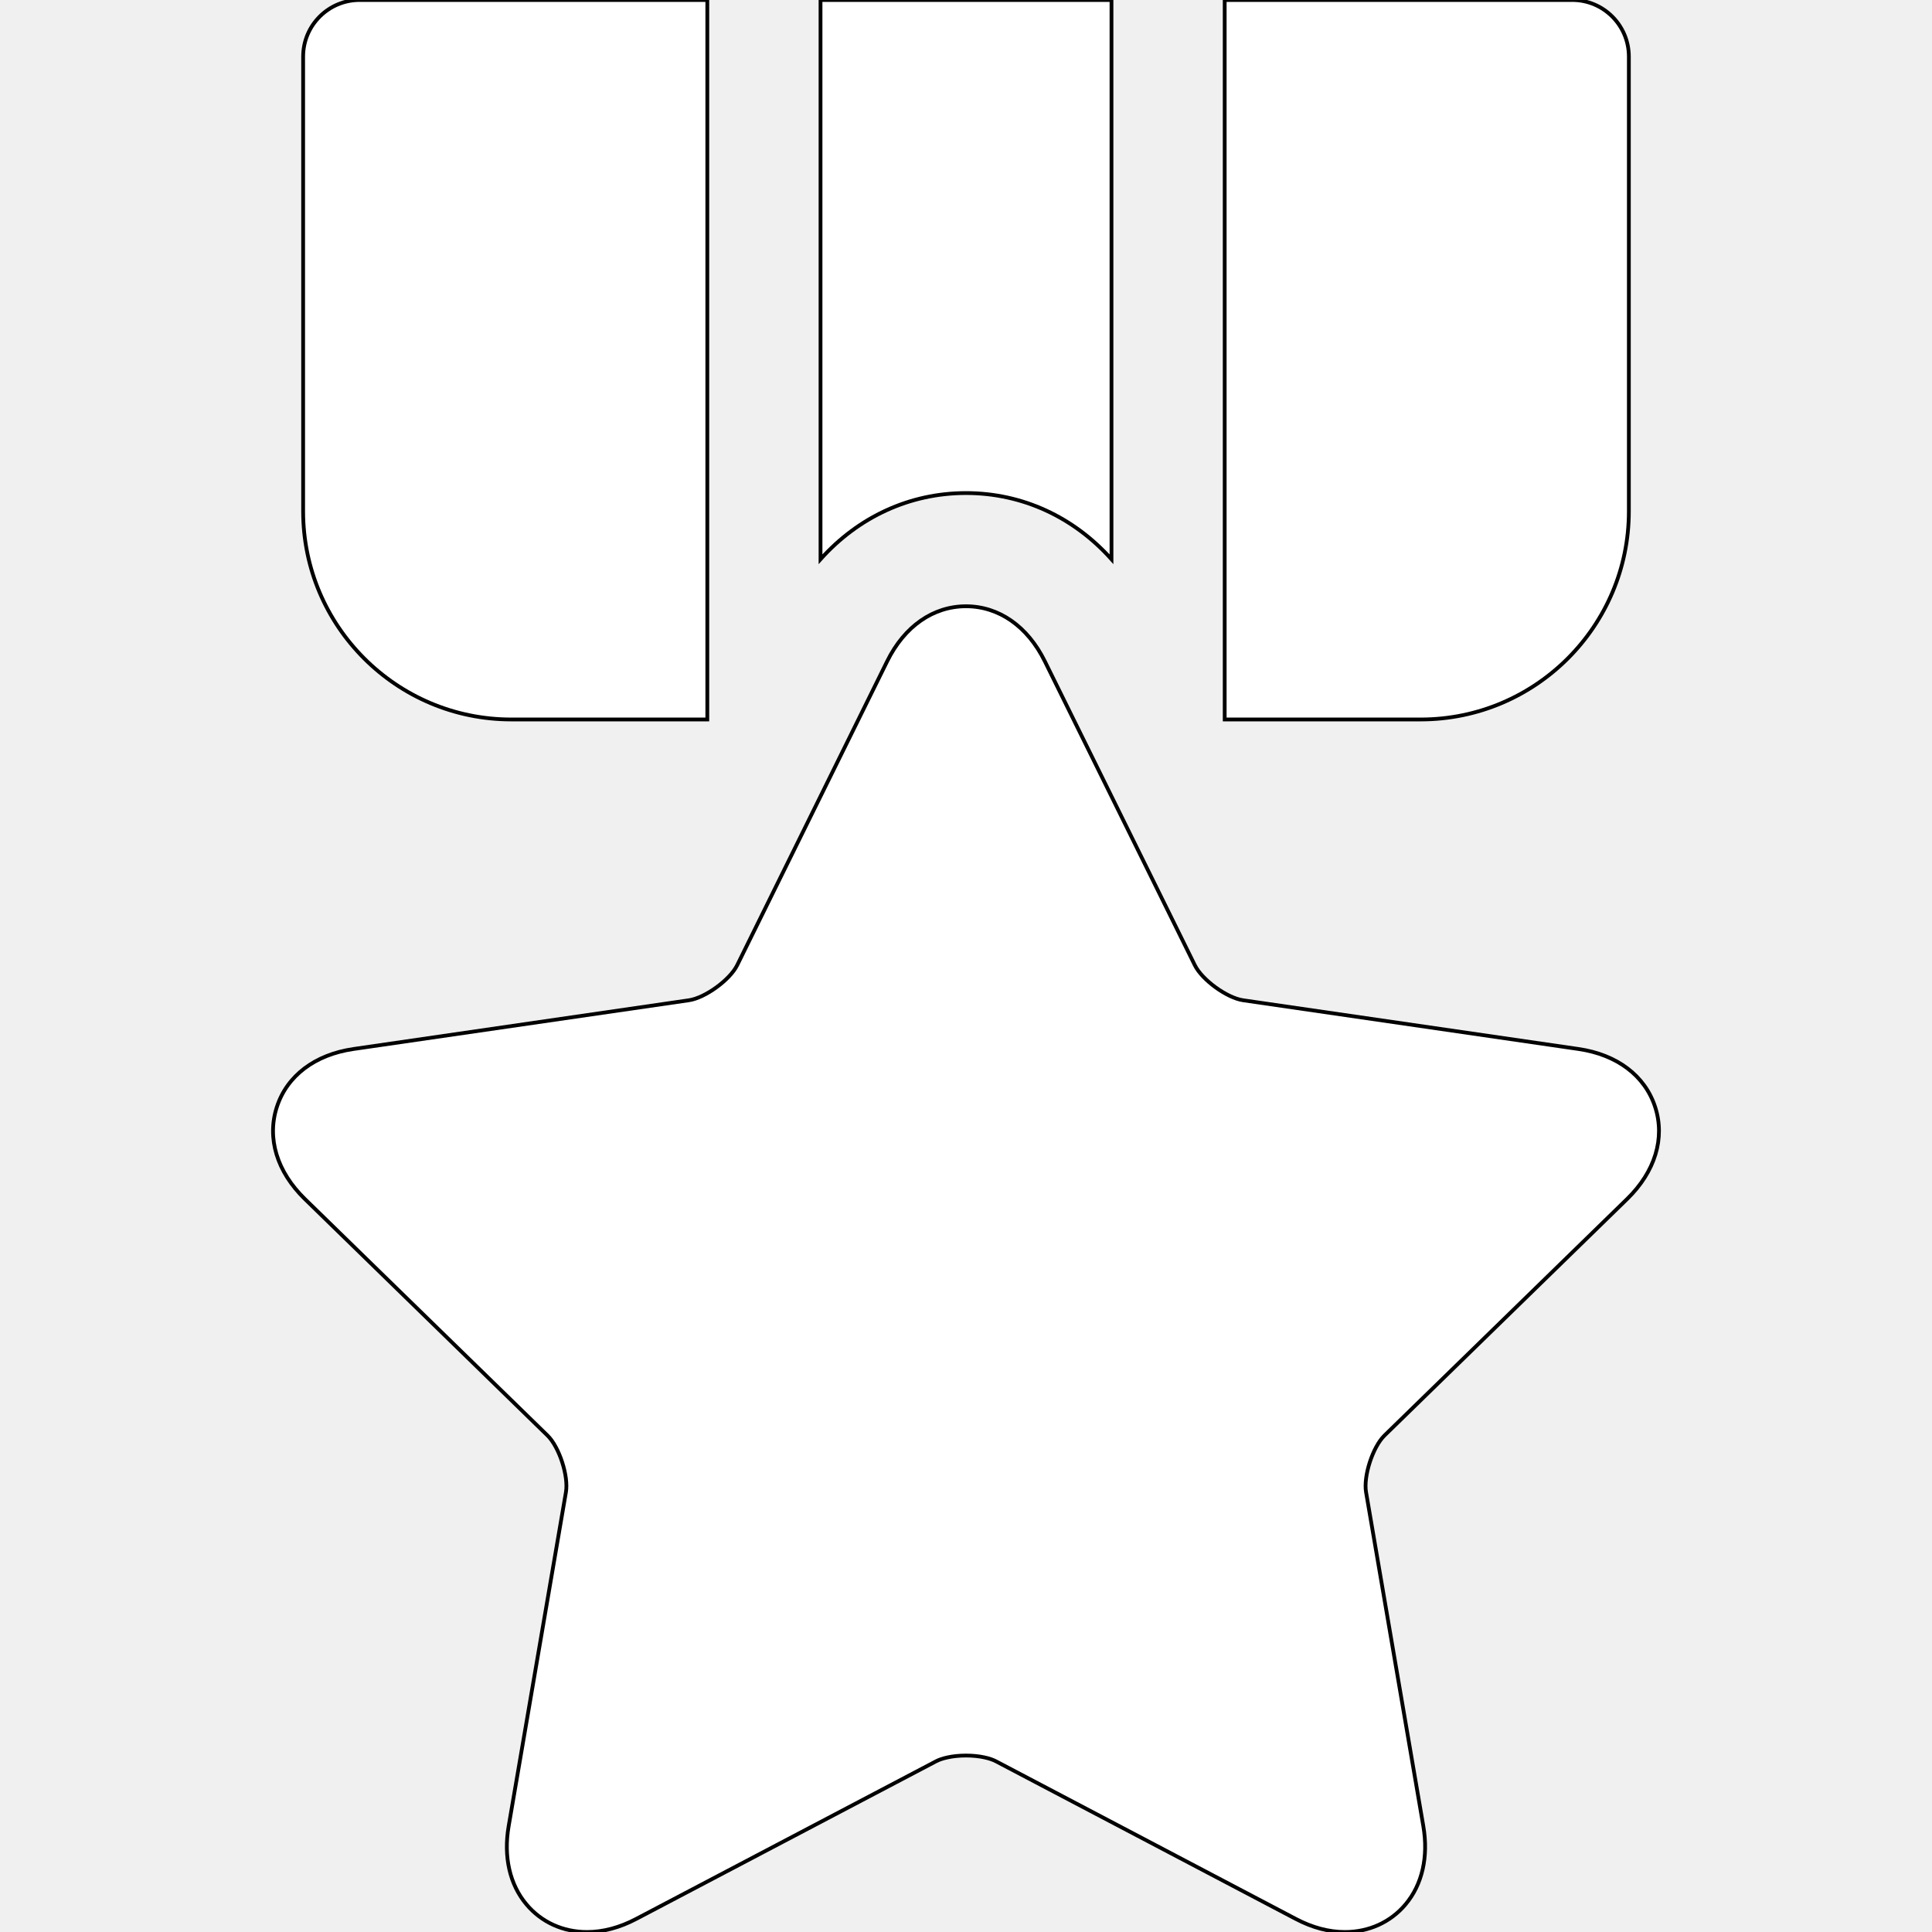
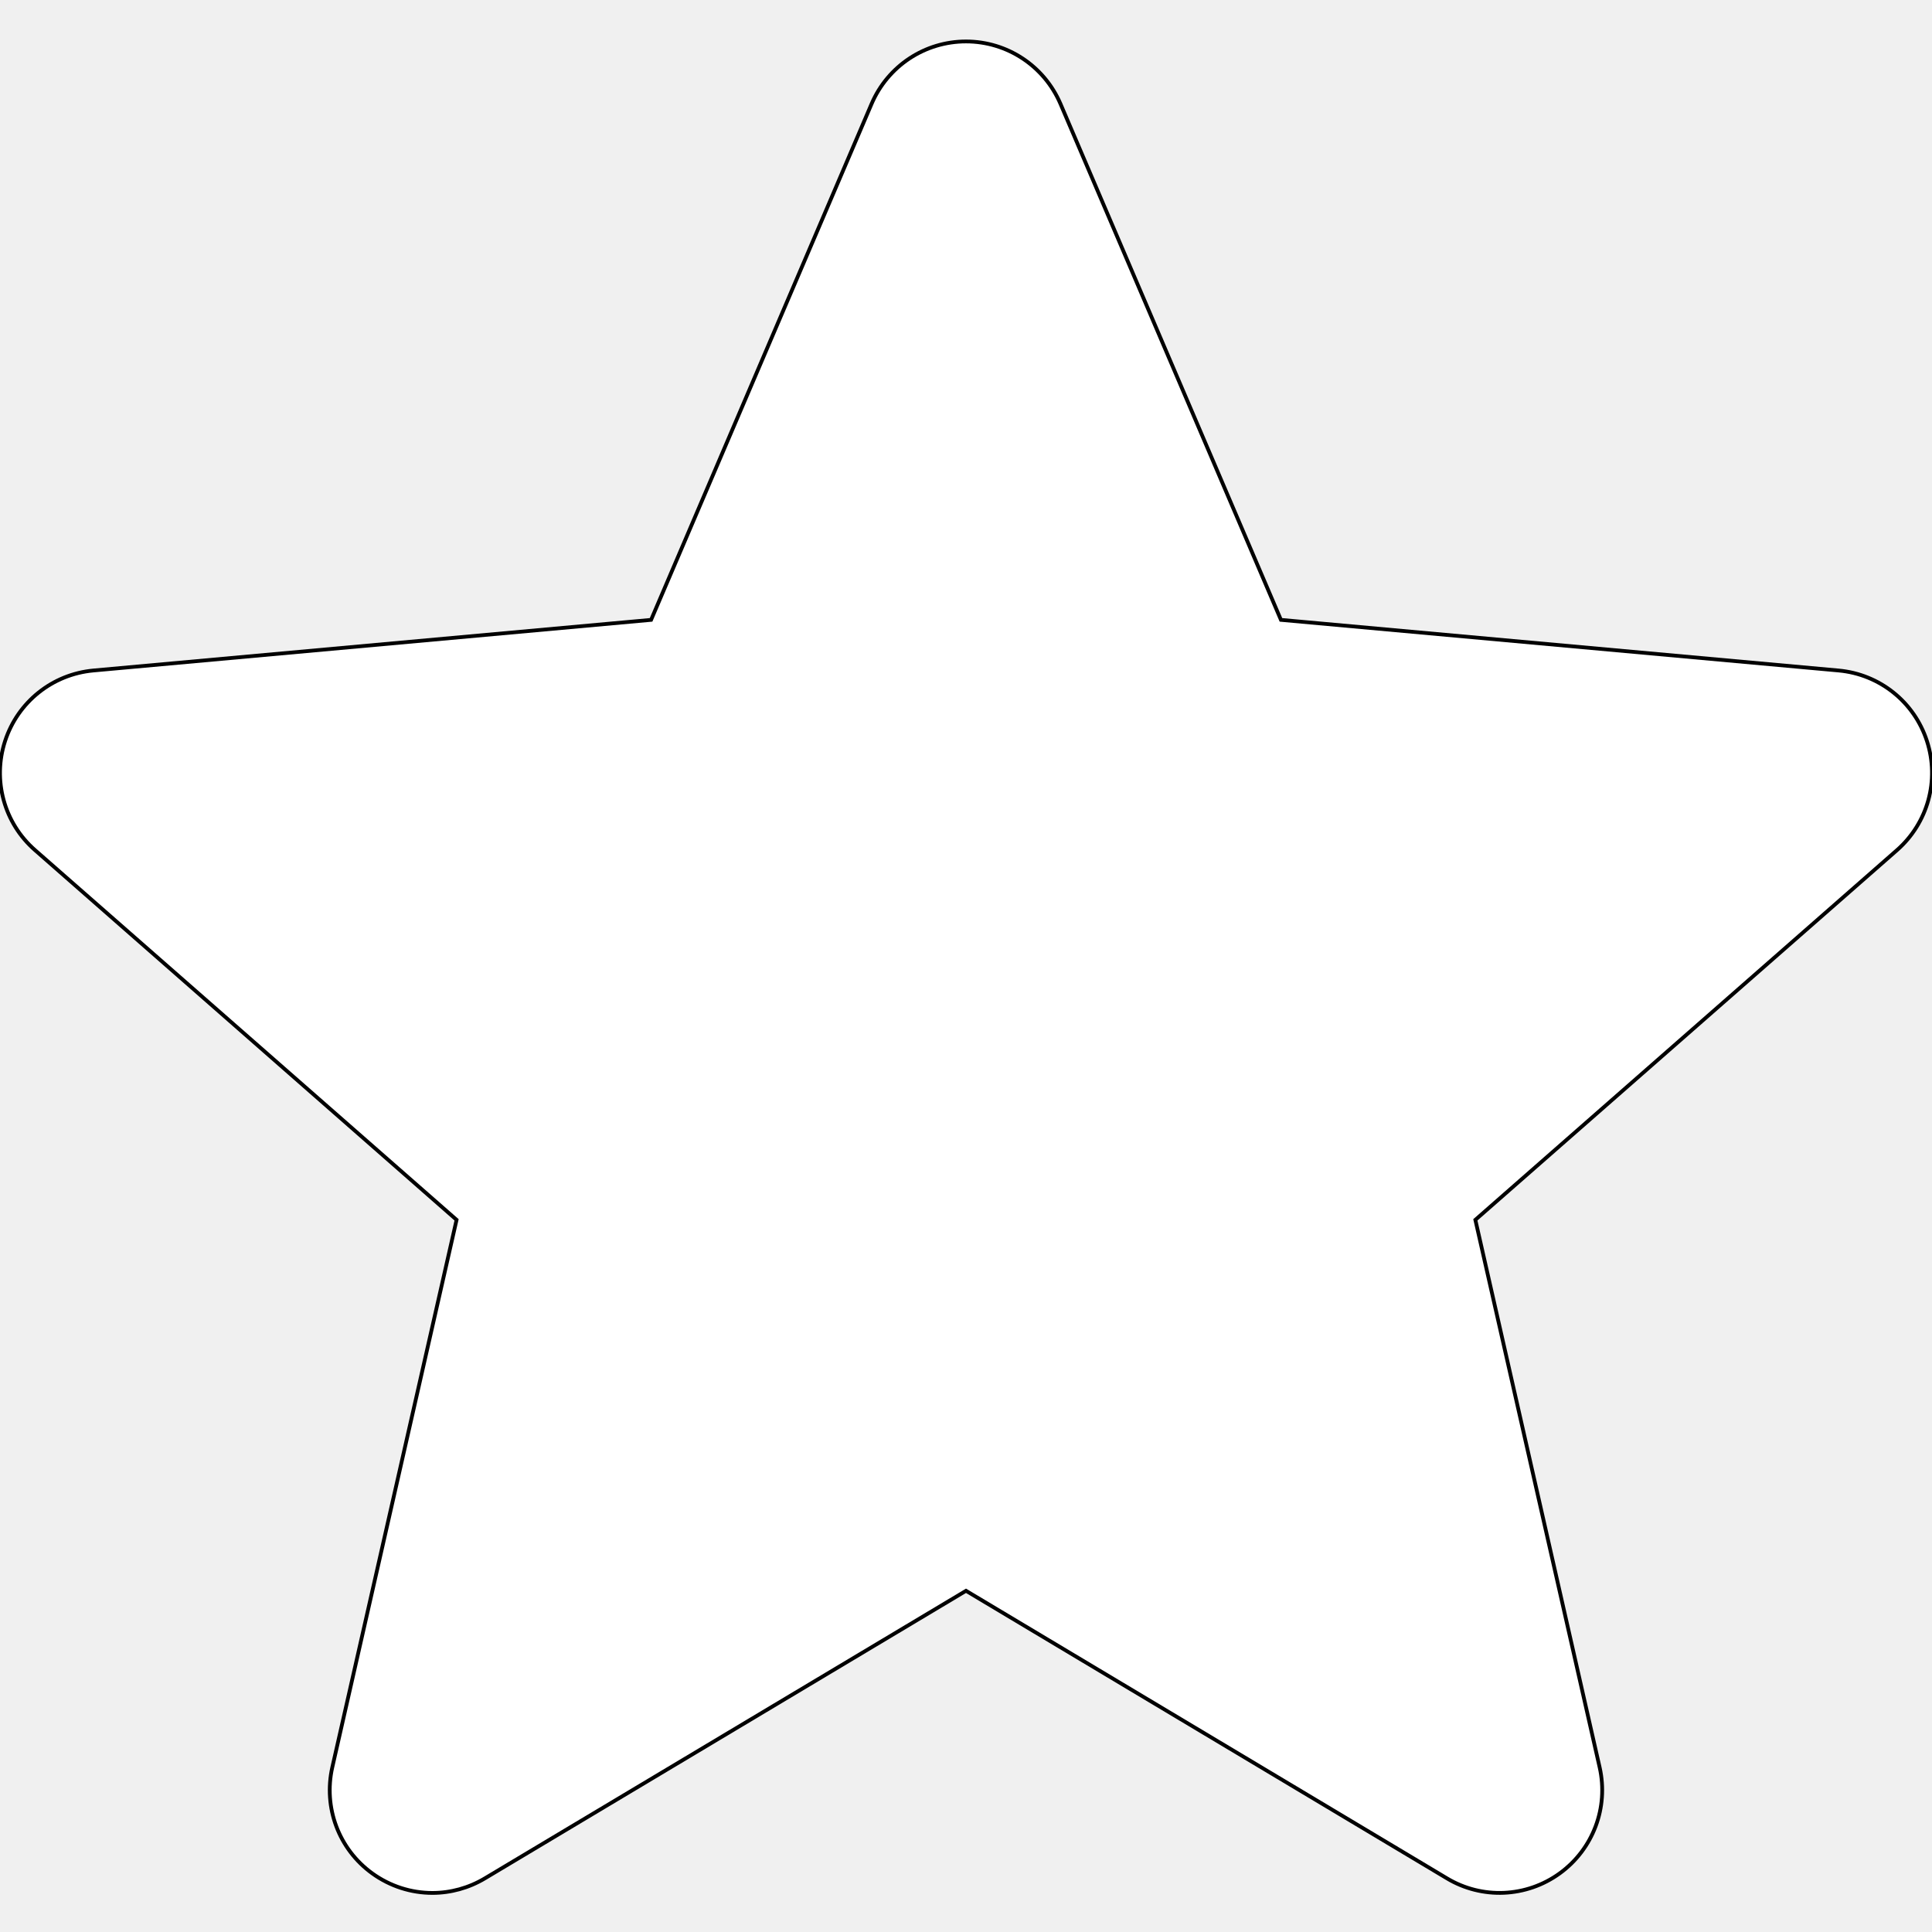
- <svg xmlns="http://www.w3.org/2000/svg" enable-background="new 0 0 512 512" height="512" viewBox="0 0 512 512" width="512">
-   <g fill="#fff" stroke="#000">
-     <path d="m135.5 190.667h51.945v-190.667h-92.111c-8.285 0-15 6.716-15 15v120.5c0 30.419 24.747 55.167 55.166 55.167z" />
-     <path d="m256 130.666c14.924 0 28.548 6.36 38.557 17.546v-148.212h-77.111v148.21c10.007-11.185 23.63-17.544 38.554-17.544z" />
-     <path d="m431.666 135.5v-120.5c0-8.284-6.717-15-15-15h-92.109v190.667h51.943c30.418 0 55.166-24.748 55.166-55.167z" />
-     <path d="m431.218 317.732c7.399-7.213 10.102-16.098 7.412-24.376s-10.097-13.878-20.323-15.364l-88.879-12.913c-4.294-.625-10.867-5.4-12.787-9.291l-39.748-80.538c-4.572-9.269-12.188-14.584-20.893-14.584-8.706 0-16.321 5.315-20.893 14.582l-39.75 80.542c-1.918 3.89-8.49 8.664-12.784 9.289l-88.88 12.913c-10.225 1.485-17.633 7.085-20.322 15.362-2.69 8.277.01 17.162 7.41 24.378l64.312 62.691c3.107 3.029 5.617 10.754 4.883 15.031l-15.182 88.52c-1.388 8.098.293 15.457 4.732 20.723 3.971 4.71 9.672 7.304 16.052 7.304 4.265 0 8.645-1.167 13.021-3.468l79.494-41.791c1.385-.728 4.189-1.506 7.905-1.506s6.52.777 7.902 1.505l79.496 41.792c4.377 2.301 8.758 3.468 13.021 3.468 6.381 0 12.08-2.594 16.052-7.304 4.439-5.266 6.12-12.625 4.731-20.724l-15.182-88.518c-.732-4.276 1.778-12.004 4.884-15.032z" />
-   </g>
+ <svg xmlns="http://www.w3.org/2000/svg" height="511pt" viewBox="0 -10 511.987 511" width="511pt">
+   <path d="m510.652 185.902c-3.352-10.367-12.547-17.73-23.426-18.711l-147.773-13.418-58.434-136.77c-4.309-10.023-14.121-16.512-25.023-16.512s-20.715 6.488-25.023 16.535l-58.434 136.746-147.797 13.418c-10.859 1.004-20.031 8.344-23.402 18.711-3.371 10.367-.258 21.738 7.957 28.906l111.699 97.961-32.938 145.09c-2.41 10.668 1.73 21.695 10.582 28.094 4.758 3.438 10.324 5.188 15.938 5.188 4.84 0 9.641-1.305 13.949-3.883l127.469-76.184 127.422 76.184c9.324 5.609 21.078 5.098 29.91-1.305 8.855-6.418 12.992-17.449 10.582-28.094l-32.938-145.09 111.699-97.941c8.215-7.188 11.352-18.539 7.98-28.926zm0 0" stroke="#000" fill="#fff" />
</svg>
